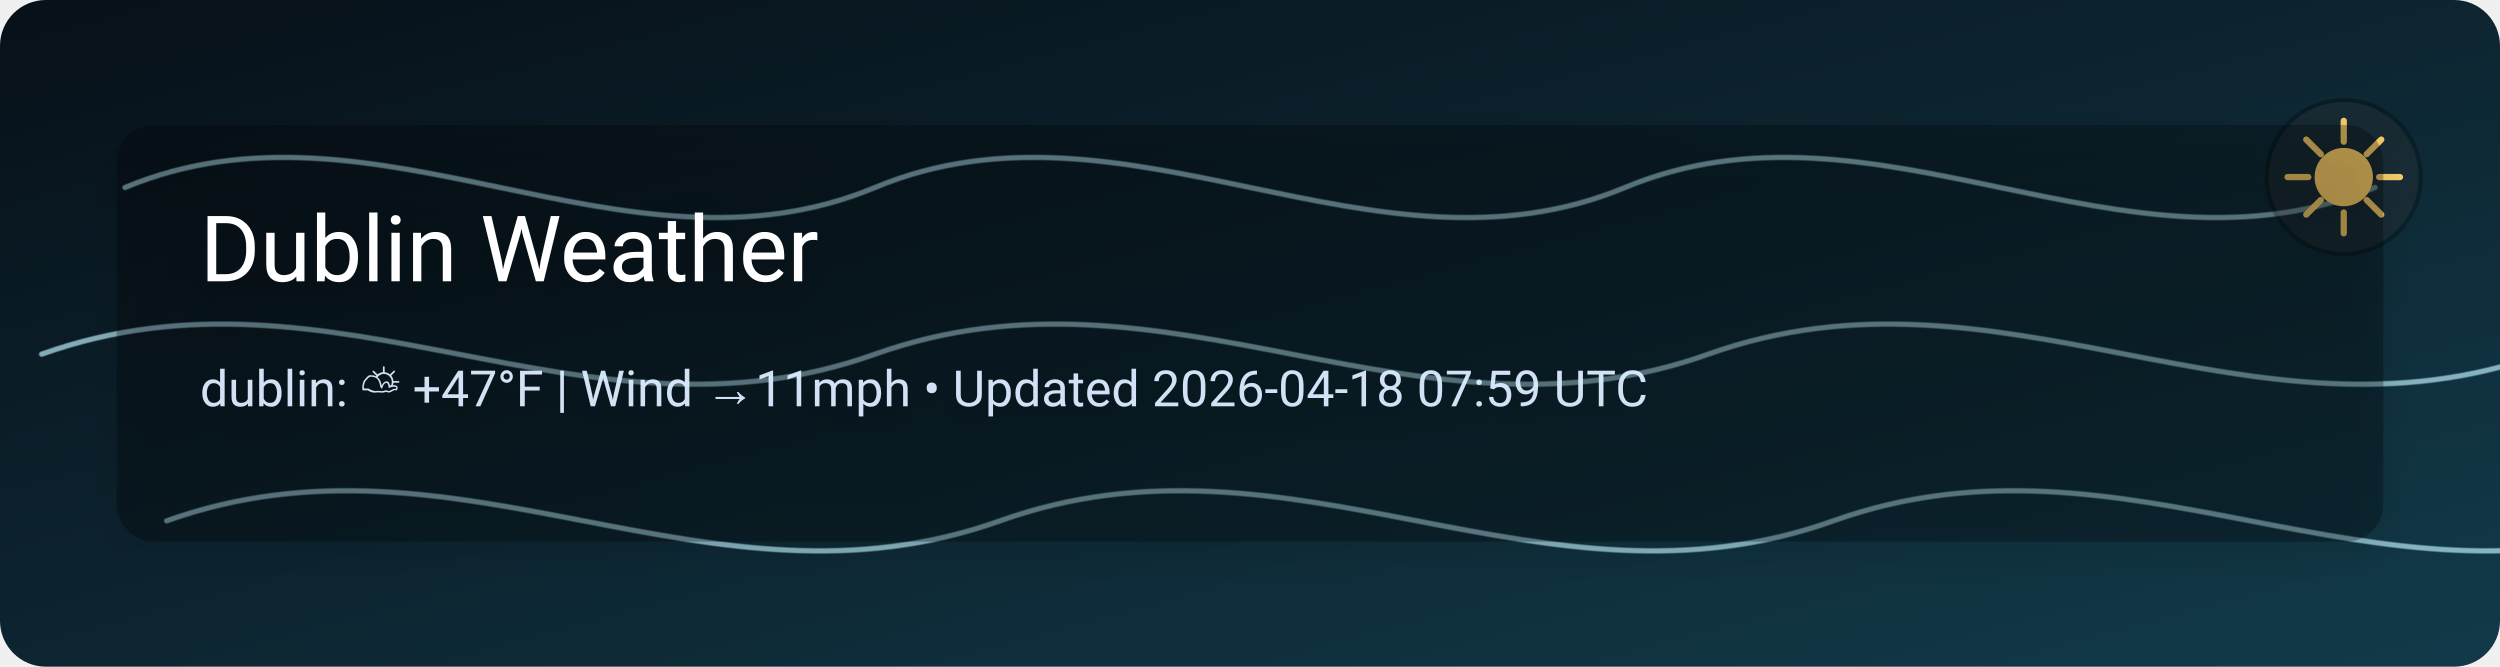
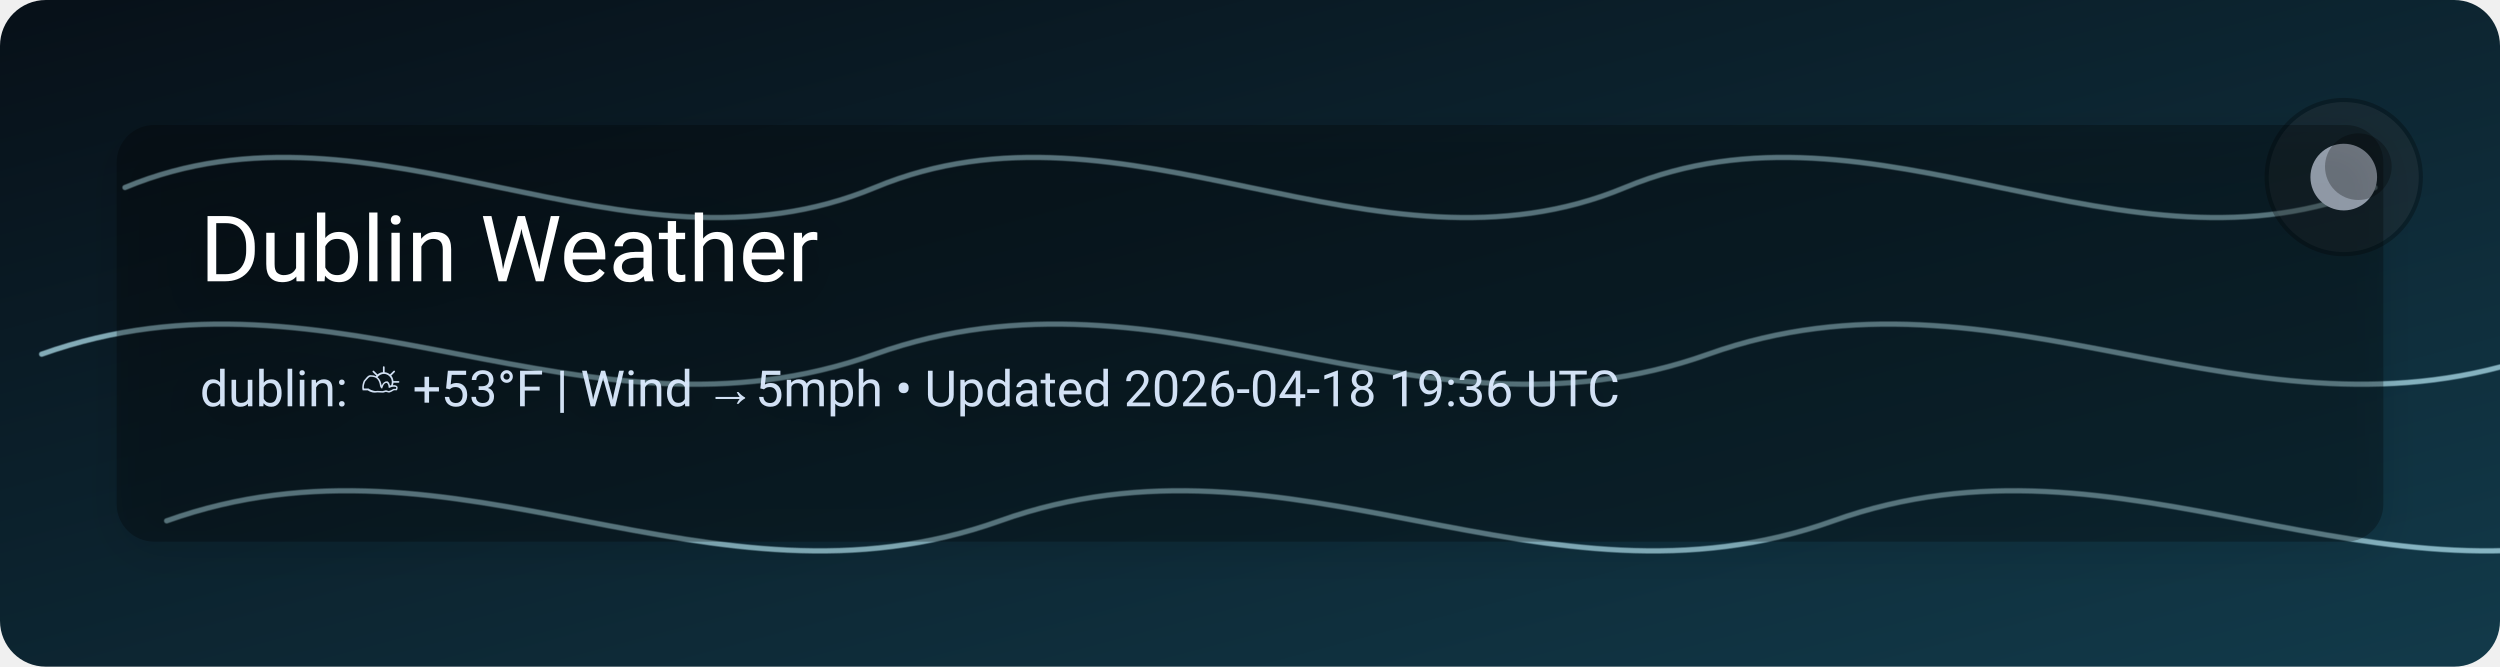
<svg xmlns="http://www.w3.org/2000/svg" width="1200" height="320" viewBox="0 0 1200 320">
  <defs>
    <linearGradient id="g" x1="0" y1="0" x2="1" y2="1">
      <stop offset="0" stop-color="#071018" />
      <stop offset="1" stop-color="#123a4a" />
    </linearGradient>
    <filter id="shadow" x="-20%" y="-20%" width="140%" height="140%">
      <feDropShadow dx="0" dy="6" stdDeviation="10" flood-color="#000" flood-opacity="0.35" />
    </filter>
  </defs>
  <style>
    .title { font: 44px system-ui, -apple-system, Segoe UI, Roboto, Arial; fill: #fff; }
    .sub   { font: 24px system-ui, -apple-system, Segoe UI, Roboto, Arial; fill: #dbeafe; opacity: .95; }
    .card  { fill: rgba(0,0,0,0.28); }

    @keyframes scrollDown { from { transform: translateY(-320px); } to { transform: translateY(0px); } }
    @keyframes scrollRight{ from { transform: translateX(-600px); } to { transform: translateX(0px); } }
    @keyframes scrollLeft { from { transform: translateX(0px); } to { transform: translateX(-600px); } }
    @keyframes driftDiag  { from { transform: translate(-180px,-140px); } to { transform: translate(180px,140px); } }
    @keyframes flash { 0%,90%,100% { opacity: 0; } 91%,93% { opacity: .65; } 94% { opacity: .1; } 95% { opacity: .45; } }

    .layerSlow  { opacity: .22; }
    .layerMed   { opacity: .30; }
    .layerFast  { opacity: .40; }

    .rainSlow { animation: scrollDown 2.6s linear infinite; }
    .rainMed  { animation: scrollDown 1.7s linear infinite; }
    .rainFast { animation: scrollDown 1.1s linear infinite; }

    .windSlow { animation: scrollRight 7.2s linear infinite; }
    .windMed  { animation: scrollRight 4.8s linear infinite; }
    .windFast { animation: scrollRight 3.2s linear infinite; }

    .fogSlow  { animation: scrollLeft 18s ease-in-out infinite; }
    .fogMed   { animation: scrollLeft 12s ease-in-out infinite; }
    .fogFast  { animation: scrollLeft 8s  ease-in-out infinite; }

    .snowSlow { animation: driftDiag 10s linear infinite; }
    .snowMed  { animation: driftDiag 7s  linear infinite; }
    .snowFast { animation: driftDiag 5s  linear infinite; }

    .flash { animation: flash 4.8s infinite; }

    /* Badge subtle float */
    @keyframes bob { 0%,100% { transform: translateY(0px); } 50% { transform: translateY(3px); } }
    .badge { animation: bob 2.8s ease-in-out infinite; }
  </style>
  <rect width="1200" height="320" rx="22" fill="url(#g)" />
  <g class="layerSlow windSlow" fill="none" stroke="#bff3ff" stroke-width="3" stroke-linecap="round">
    <path d="M 60 90 C 180 40, 300 140, 420 90 S 660 140, 780 90 S 1020 140, 1140 90" />
    <path d="M 20 170 C 160 120, 280 220, 420 170 S 680 220, 820 170 S 1080 220, 1220 170" />
    <path d="M 80 250 C 220 200, 340 300, 480 250 S 740 300, 880 250 S 1140 300, 1280 250" />
  </g>
  <g class="layerMed windMed" fill="none" stroke="#bff3ff" stroke-width="2.5" stroke-linecap="round">
    <path d="M 60 90 C 180 40, 300 140, 420 90 S 660 140, 780 90 S 1020 140, 1140 90" />
    <path d="M 20 170 C 160 120, 280 220, 420 170 S 680 220, 820 170 S 1080 220, 1220 170" />
    <path d="M 80 250 C 220 200, 340 300, 480 250 S 740 300, 880 250 S 1140 300, 1280 250" />
  </g>
  <g class="layerFast windFast" fill="none" stroke="#bff3ff" stroke-width="2" stroke-linecap="round">
    <path d="M 60 90 C 180 40, 300 140, 420 90 S 660 140, 780 90 S 1020 140, 1140 90" />
    <path d="M 20 170 C 160 120, 280 220, 420 170 S 680 220, 820 170 S 1080 220, 1220 170" />
    <path d="M 80 250 C 220 200, 340 300, 480 250 S 740 300, 880 250 S 1140 300, 1280 250" />
  </g>
  <g class="badge">
    <circle cx="1125" cy="85" r="38" fill="rgba(0,0,0,0.28)" />
    <circle cx="1125" cy="85" r="36" fill="rgba(255,255,255,0.06)" />
  </g>
  <g class="badge">
-     <circle cx="1125" cy="85" r="14" fill="#ffd36a" />
-     <g stroke="#ffd36a" stroke-width="3" stroke-linecap="round" opacity="0.95">
-       <line x1="1125" y1="58" x2="1125" y2="68" />
-       <line x1="1125" y1="102" x2="1125" y2="112" />
-       <line x1="1098" y1="85" x2="1108" y2="85" />
-       <line x1="1142" y1="85" x2="1152" y2="85" />
-       <line x1="1107" y1="67" x2="1114" y2="74" />
-       <line x1="1136" y1="96" x2="1143" y2="103" />
-       <line x1="1136" y1="74" x2="1143" y2="67" />
-       <line x1="1107" y1="103" x2="1114" y2="96" />
-     </g>
+     <circle cx="1125" cy="85" r="16" fill="#dbeafe" />
+     <circle cx="1132" cy="80" r="16" fill="rgba(0,0,0,0.28)" />
  </g>
  <g filter="url(#shadow)">
    <rect x="56" y="60" width="1088" height="200" rx="18" class="card" />
    <text x="96" y="135" class="title">Dublin Weather</text>
-     <text x="96" y="195" class="sub">dublin: ⛅  +47°F | Wind →11mph • Updated 2026-04-18 07:59 UTC</text>
+     <text x="96" y="195" class="sub">dublin: ⛅  +53°F | Wind →5mph • Updated 2026-04-18 19:36 UTC</text>
  </g>
</svg>
